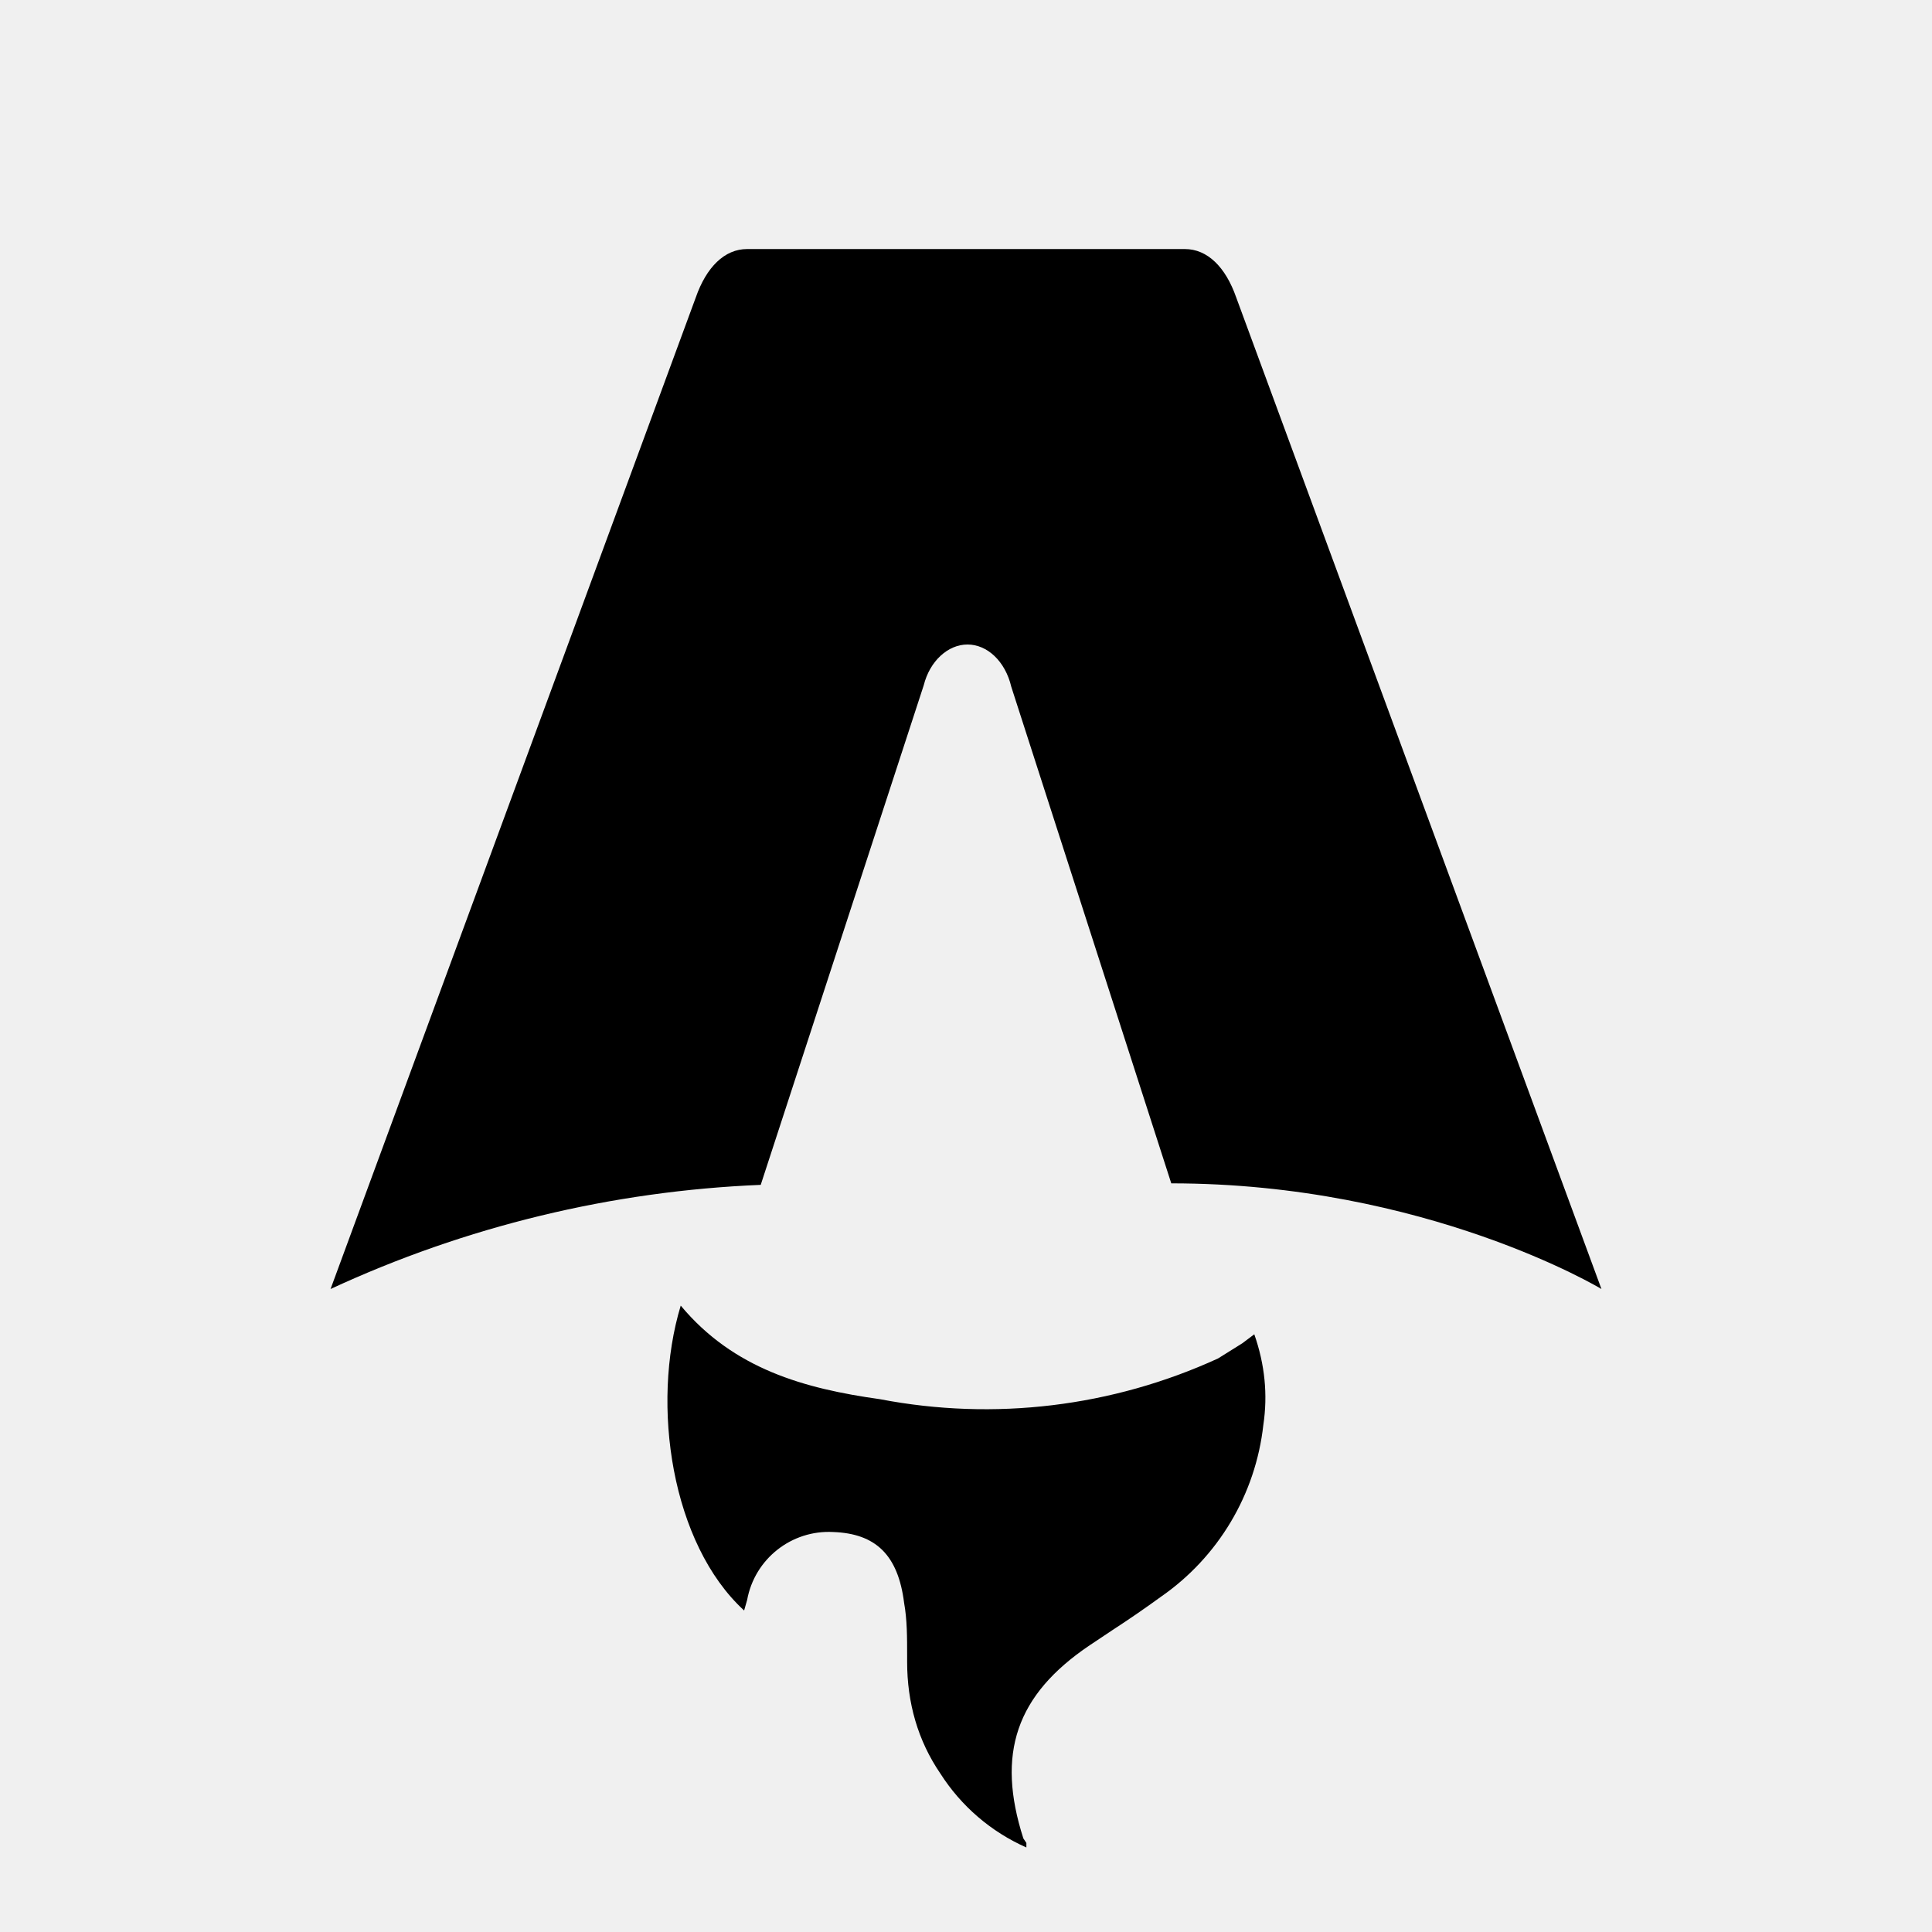
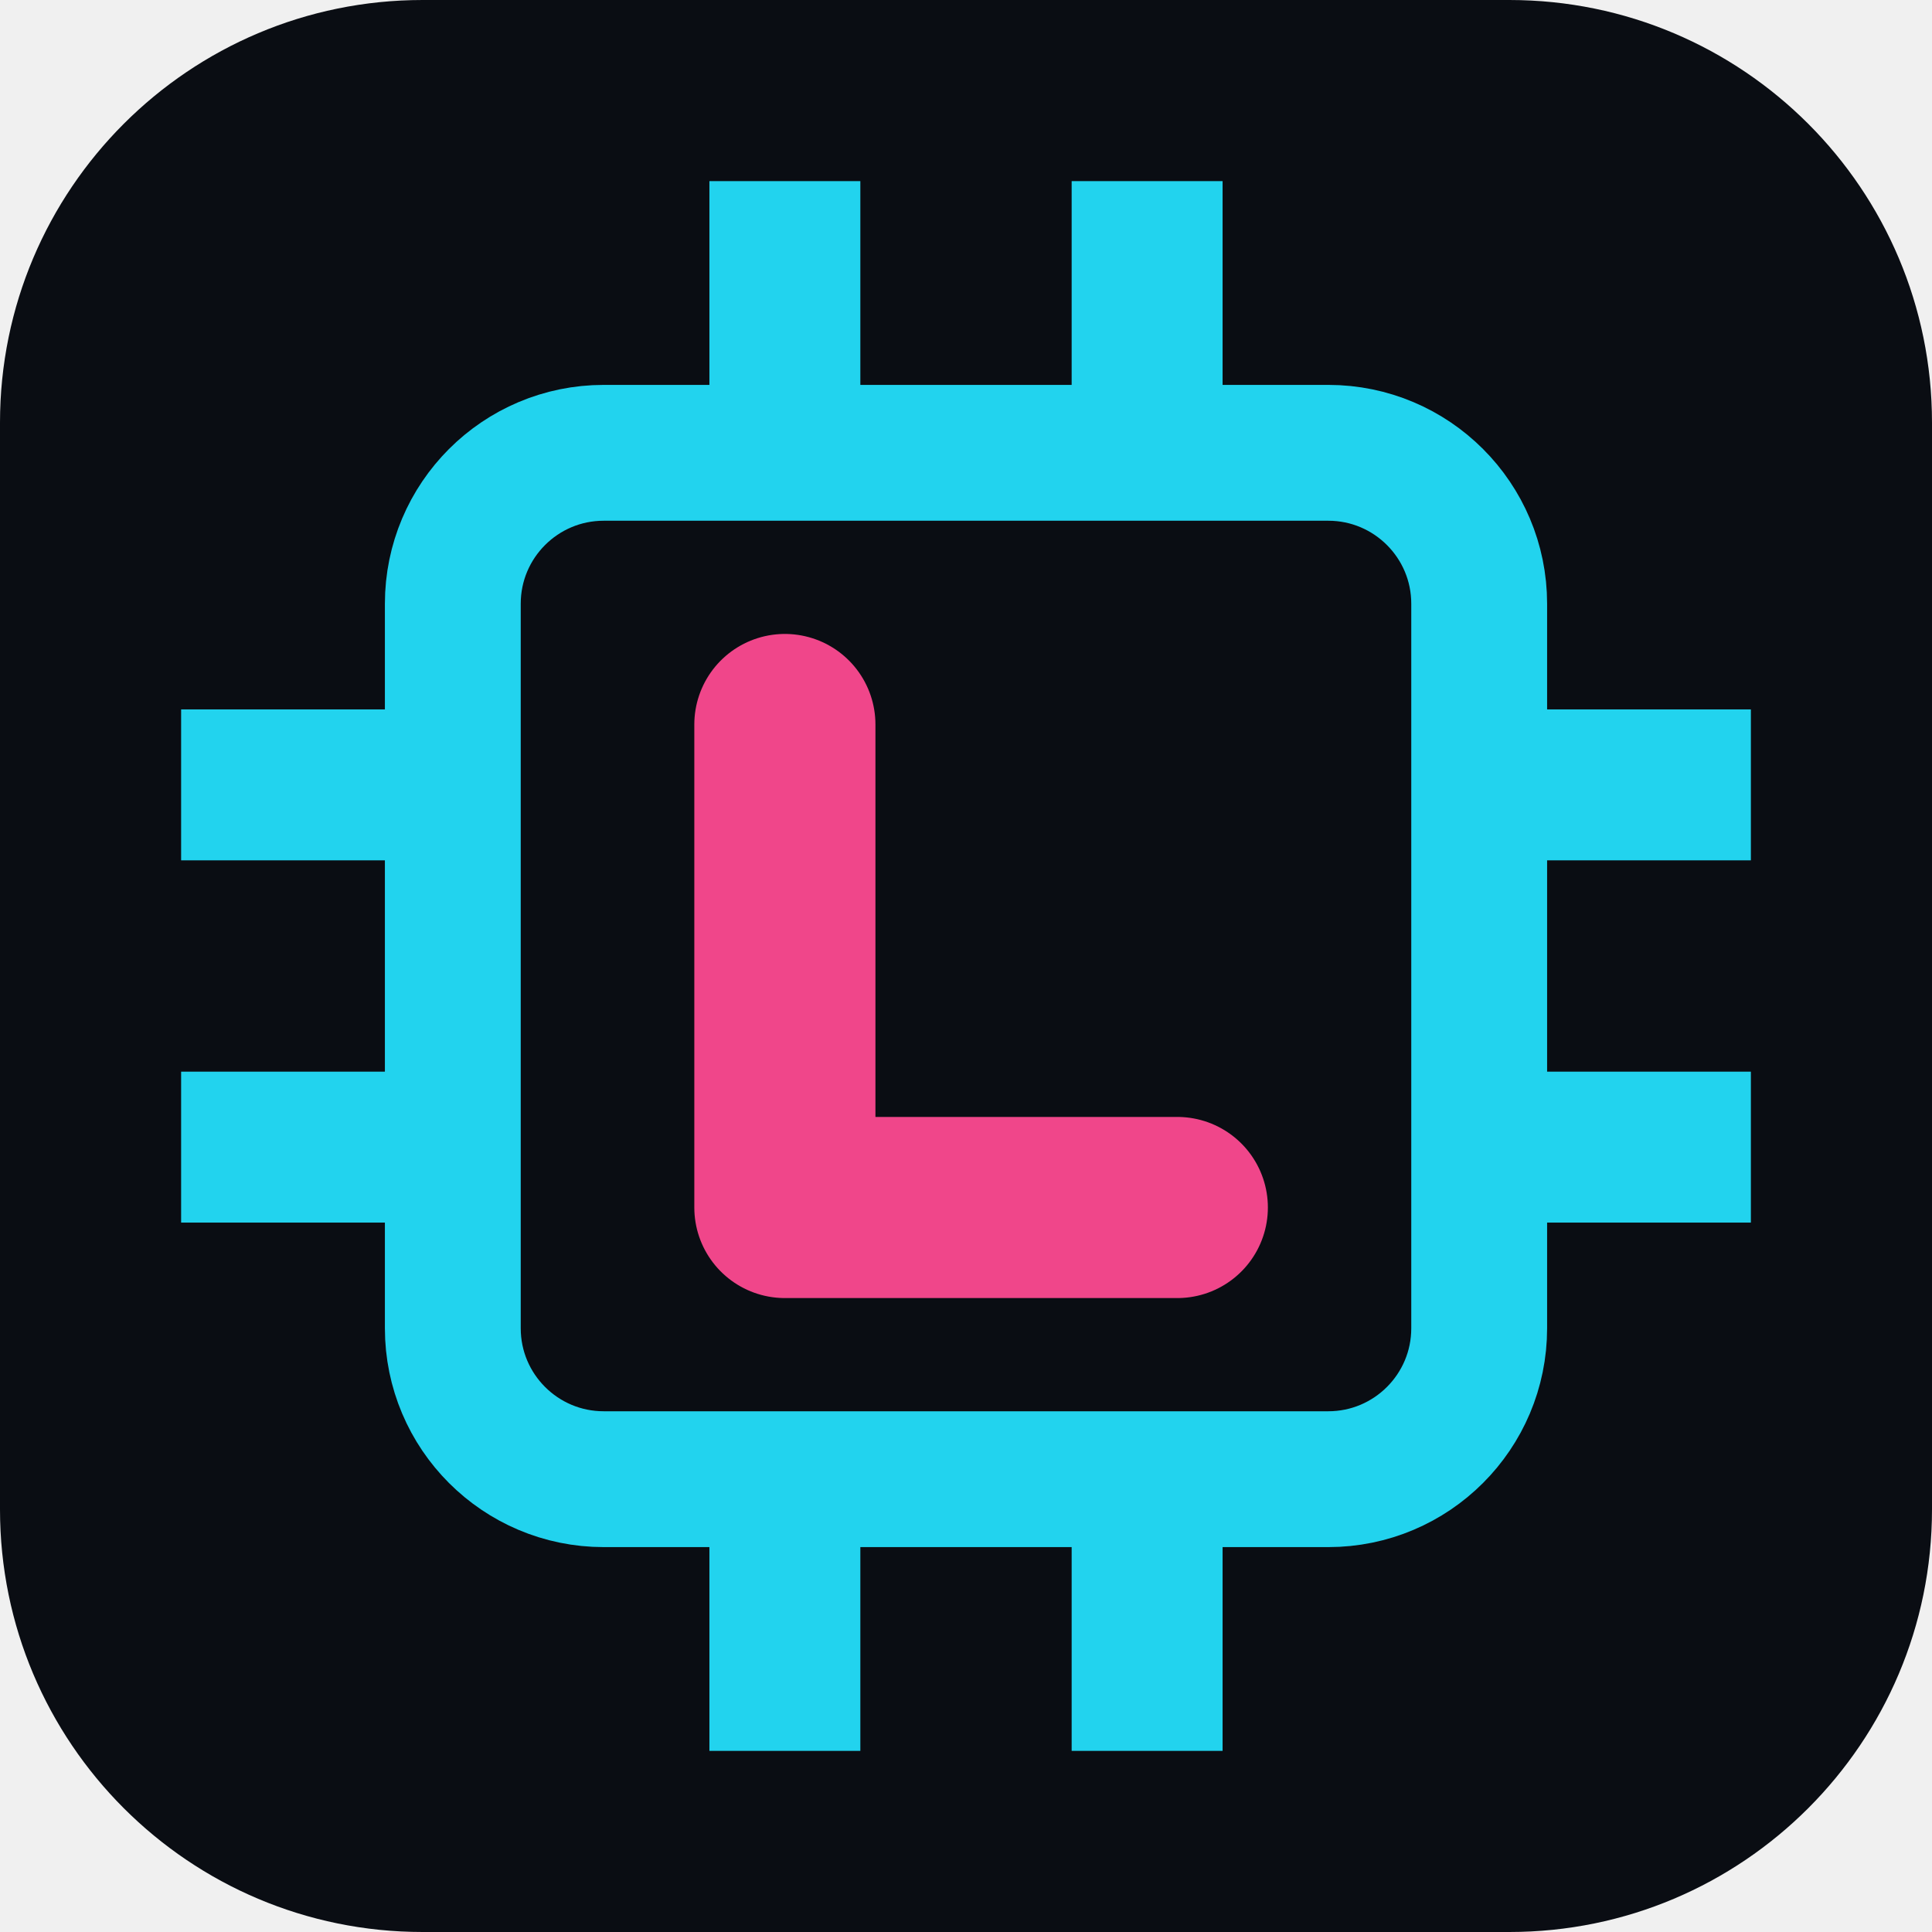
- <svg xmlns="http://www.w3.org/2000/svg" fill="none" viewBox="0 0 128 128">
-   <path d="M50.4 78.5a75.1 75.1 0 0 0-28.5 6.9l24.2-65.7c.7-2 1.9-3.2 3.4-3.2h29c1.5 0 2.7 1.2 3.4 3.2l24.2 65.7s-11.6-7-28.5-7L67 45.5c-.4-1.7-1.6-2.8-2.9-2.8-1.3 0-2.5 1.1-2.9 2.7L50.4 78.5Zm-1.1 28.2Zm-4.2-20.2c-2 6.6-.6 15.8 4.2 20.2a17.5 17.5 0 0 1 .2-.7 5.5 5.5 0 0 1 5.7-4.5c2.8.1 4.3 1.5 4.7 4.7.2 1.1.2 2.3.2 3.5v.4c0 2.7.7 5.2 2.2 7.4a13 13 0 0 0 5.7 4.9v-.3l-.2-.3c-1.8-5.6-.5-9.5 4.4-12.8l1.5-1a73 73 0 0 0 3.2-2.2 16 16 0 0 0 6.8-11.4c.3-2 .1-4-.6-6l-.8.6-1.6 1a37 37 0 0 1-22.4 2.7c-5-.7-9.7-2-13.2-6.2Z" />
-   <style>
-         path { fill: #000; }
-         @media (prefers-color-scheme: dark) {
-             path { fill: #FFF; }
-         }
-     </style>
+ <svg xmlns="http://www.w3.org/2000/svg" viewBox="0 0 64 64">
+   <rect width="64" height="64" rx="14" fill="#0a0d13" />
+   <rect x="15" y="15" width="34" height="34" rx="5" fill="none" stroke="#22d3ee" stroke-width="4.5" />
+   <path d="M26 6V15M38 6V15M26 49V58M38 49V58M6 26H15M6 38H15M49 26H58M49 38H58" fill="none" stroke="#22d3ee" stroke-width="5" />
+   <path d="M26 24V40H39" fill="none" stroke="#f0468a" stroke-width="6" stroke-linecap="round" stroke-linejoin="round" />
</svg>
